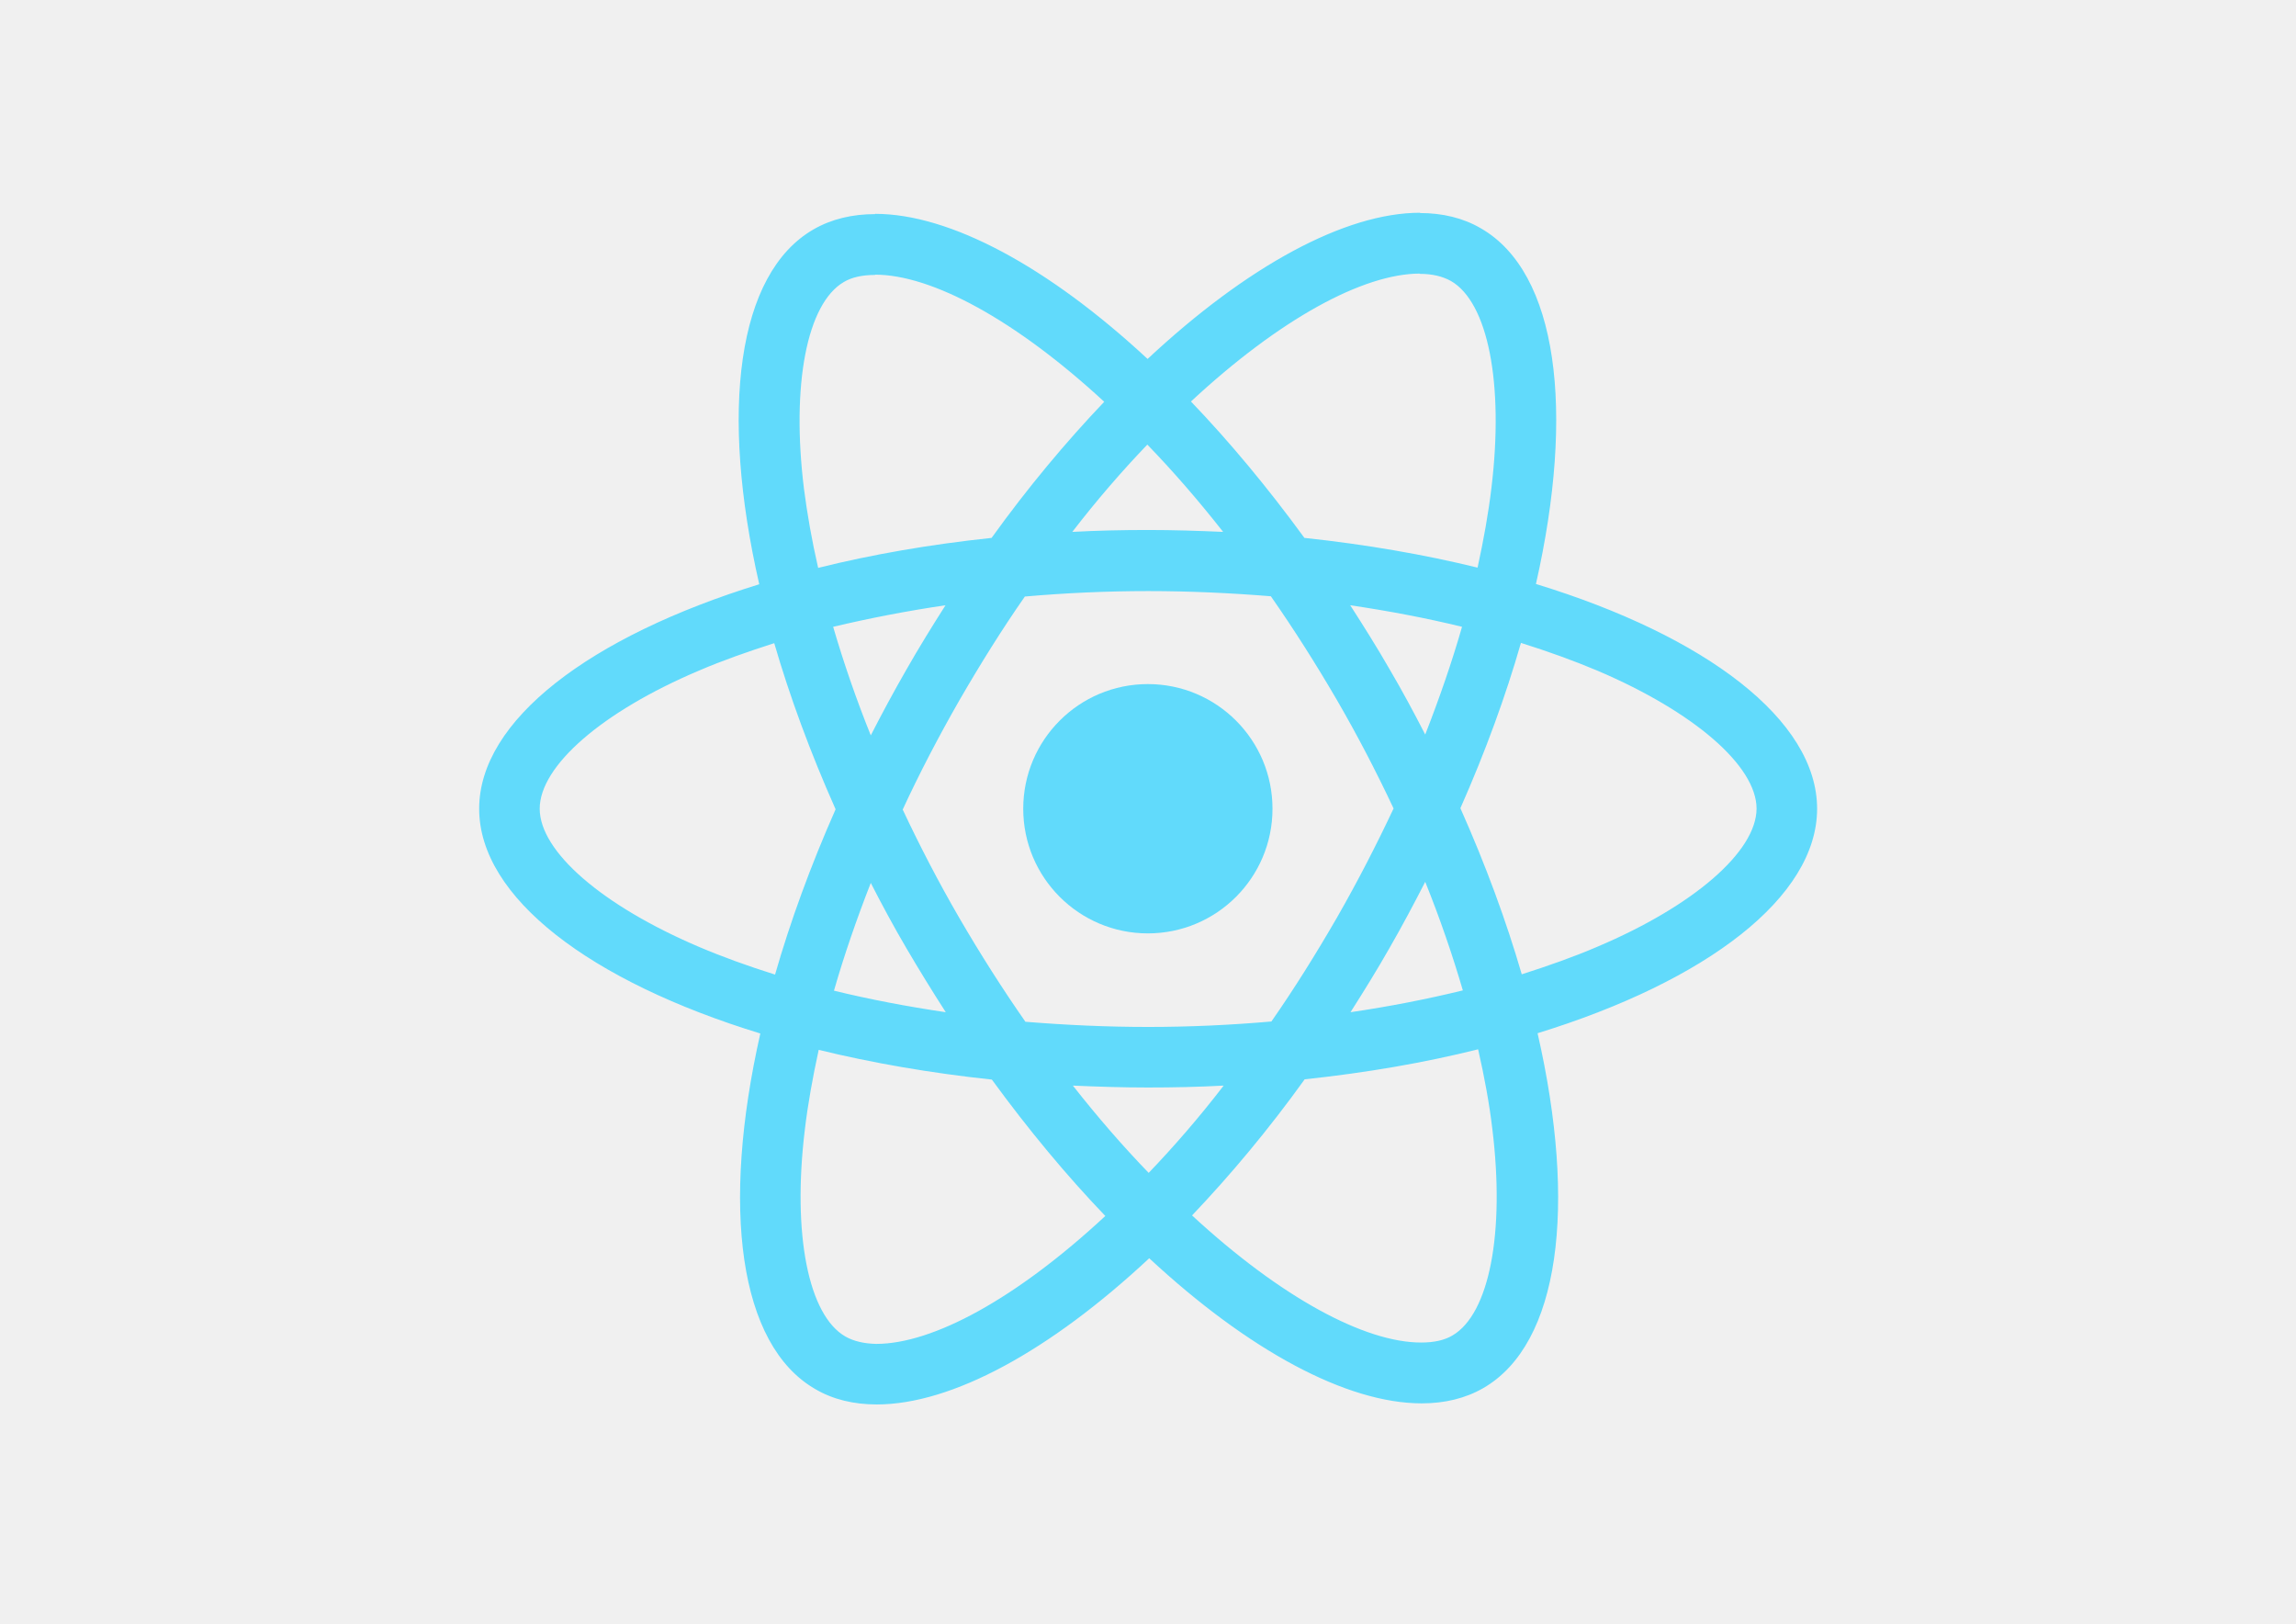
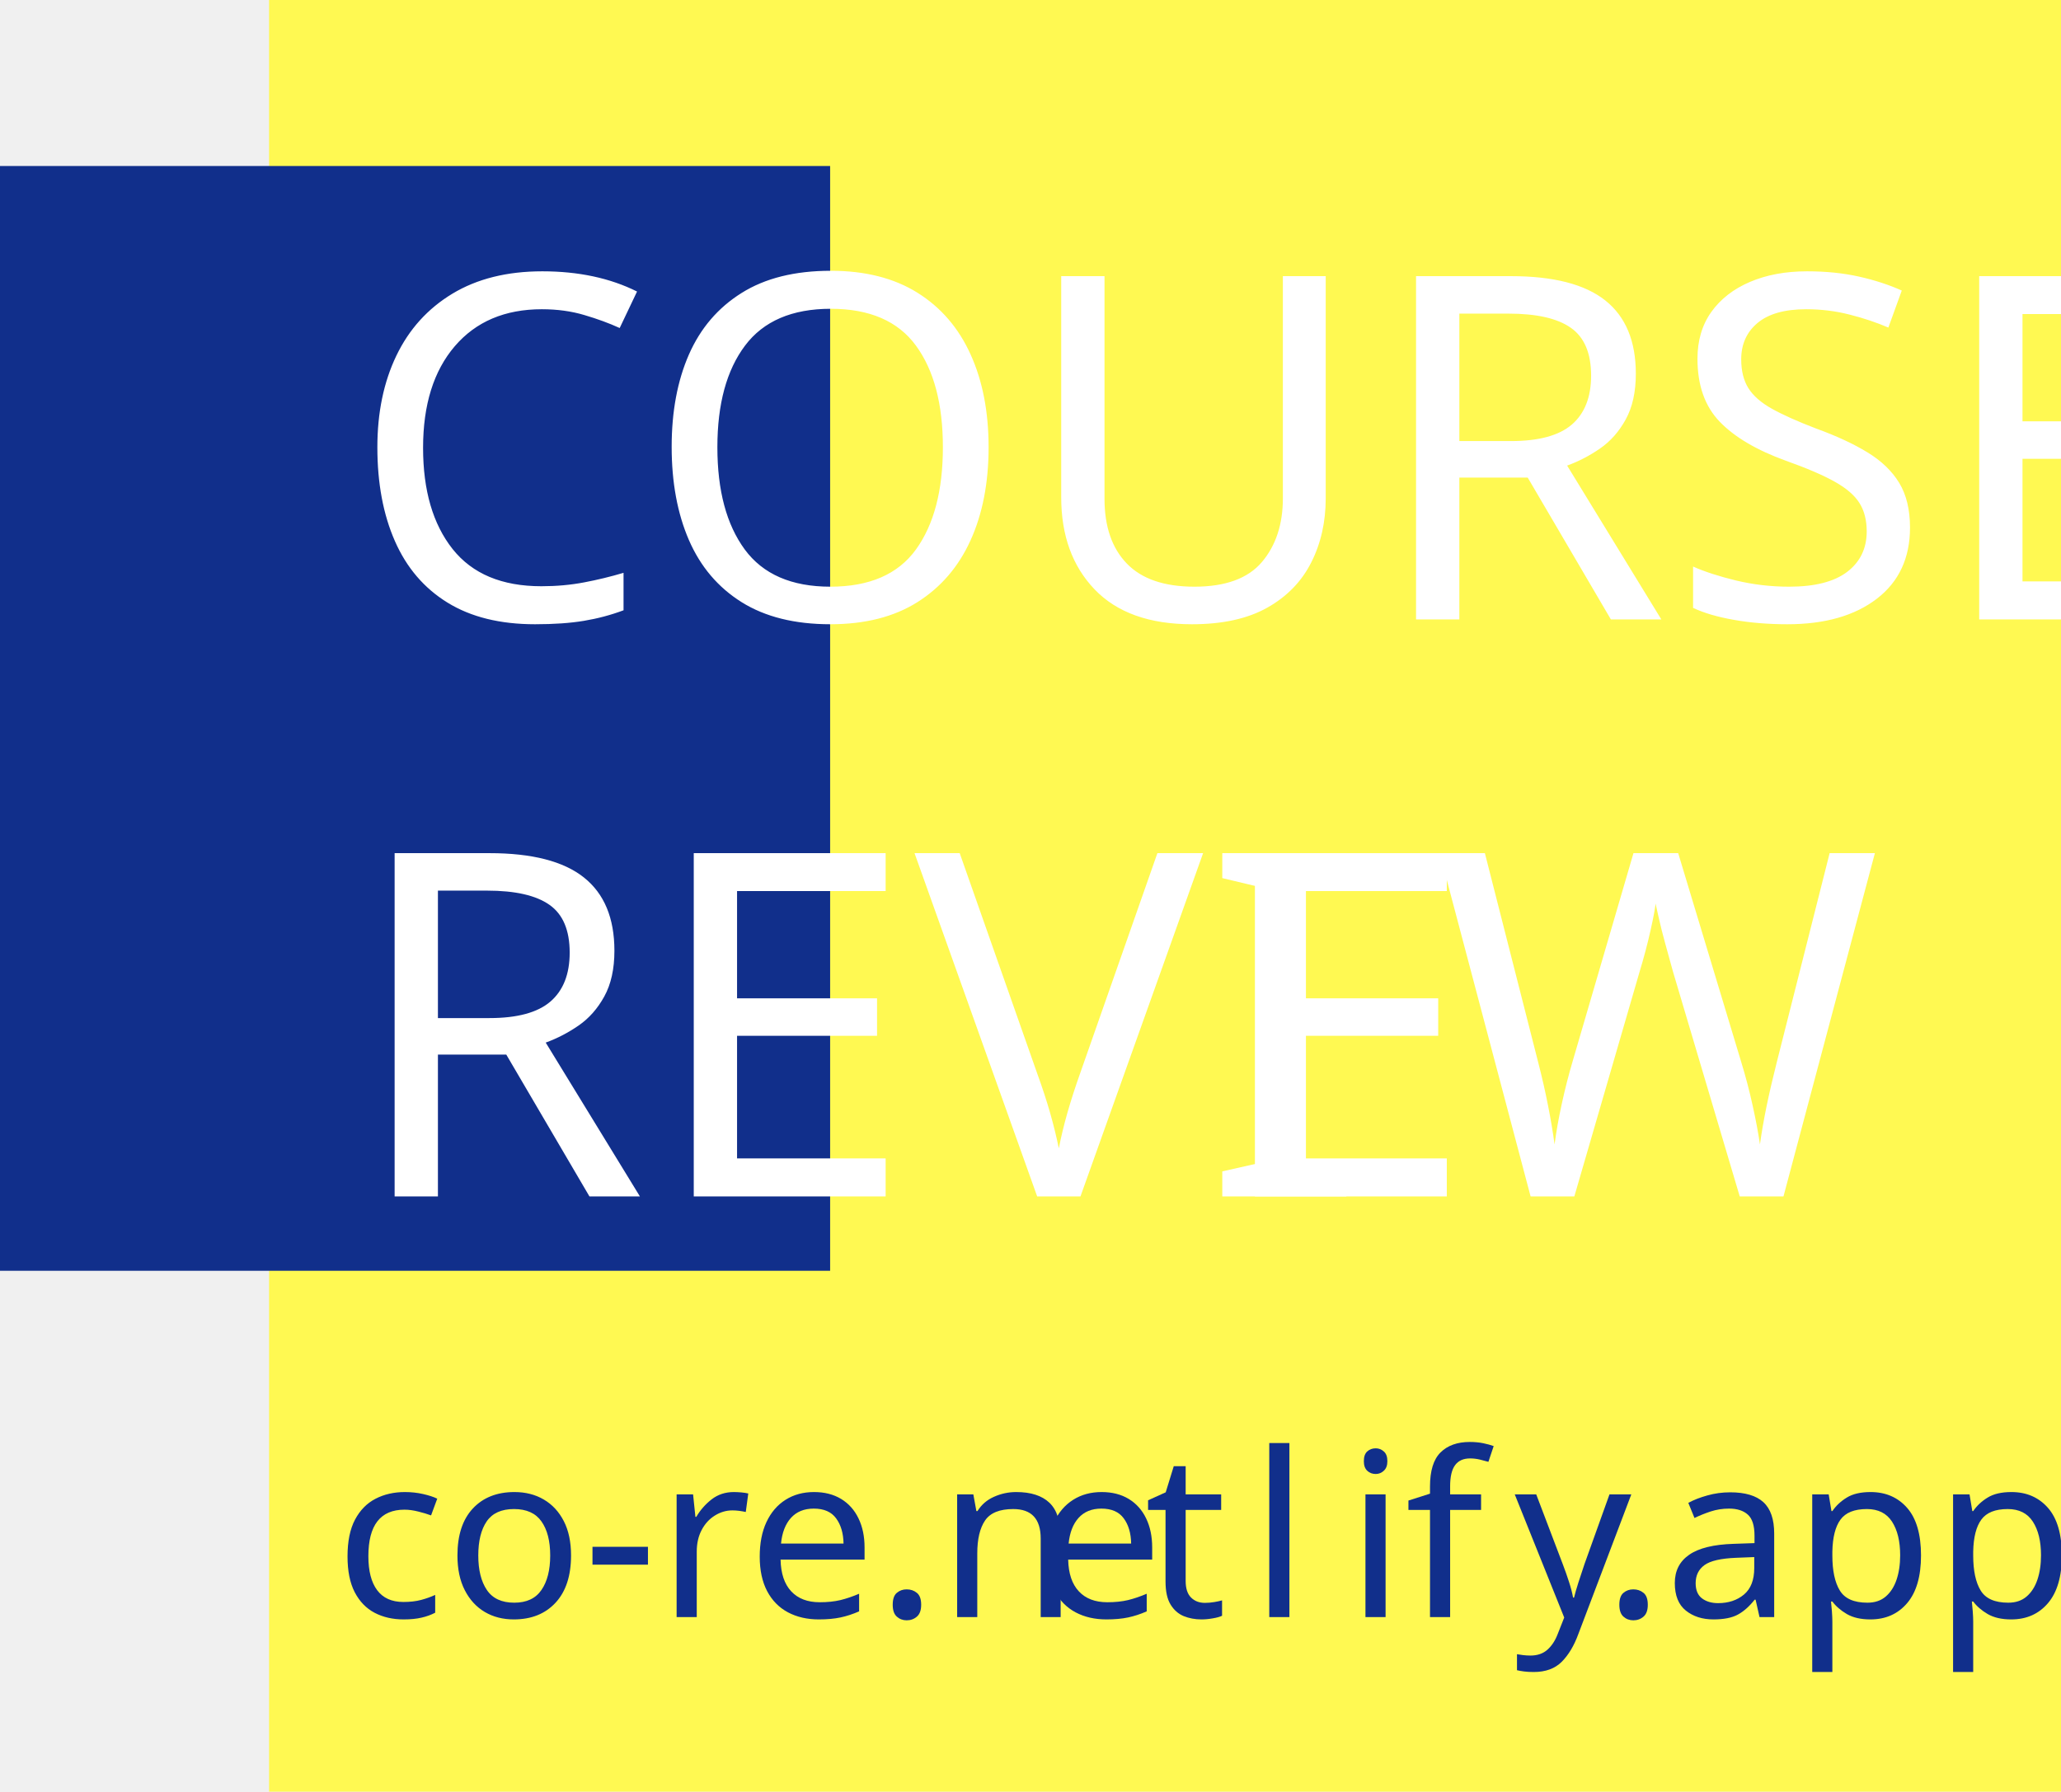
- <svg xmlns="http://www.w3.org/2000/svg" viewBox="0 0 841.9 595.3">
-   <g fill="#61DAFB">
-     <path d="M666.3 296.5c0-32.5-40.7-63.3-103.1-82.4 14.4-63.6 8-114.2-20.2-130.4-6.5-3.8-14.1-5.6-22.4-5.6v22.3c4.6 0 8.3.9 11.4 2.6 13.6 7.8 19.5 37.5 14.9 75.7-1.1 9.4-2.9 19.3-5.1 29.4-19.6-4.8-41-8.5-63.5-10.9-13.5-18.5-27.5-35.3-41.6-50 32.6-30.3 63.2-46.9 84-46.9V78c-27.5 0-63.5 19.6-99.9 53.6-36.4-33.8-72.4-53.2-99.9-53.2v22.3c20.7 0 51.4 16.5 84 46.6-14 14.7-28 31.4-41.3 49.9-22.6 2.4-44 6.1-63.6 11-2.3-10-4-19.7-5.2-29-4.7-38.2 1.1-67.9 14.6-75.8 3-1.8 6.9-2.6 11.5-2.6V78.5c-8.4 0-16 1.8-22.6 5.6-28.1 16.2-34.4 66.7-19.9 130.1-62.2 19.2-102.7 49.9-102.7 82.3 0 32.5 40.7 63.3 103.1 82.4-14.4 63.6-8 114.2 20.2 130.4 6.5 3.8 14.1 5.6 22.5 5.6 27.5 0 63.5-19.6 99.9-53.6 36.4 33.8 72.4 53.2 99.9 53.2 8.4 0 16-1.8 22.6-5.6 28.1-16.2 34.4-66.7 19.9-130.1 62-19.1 102.5-49.9 102.5-82.3zm-130.2-66.7c-3.7 12.9-8.3 26.2-13.5 39.5-4.1-8-8.4-16-13.1-24-4.6-8-9.5-15.8-14.4-23.4 14.2 2.1 27.9 4.7 41 7.9zm-45.8 106.5c-7.8 13.5-15.8 26.3-24.1 38.2-14.9 1.3-30 2-45.2 2-15.1 0-30.2-.7-45-1.9-8.3-11.9-16.4-24.6-24.2-38-7.6-13.1-14.5-26.4-20.8-39.8 6.2-13.4 13.2-26.8 20.7-39.9 7.8-13.5 15.8-26.3 24.1-38.2 14.9-1.3 30-2 45.2-2 15.1 0 30.2.7 45 1.9 8.3 11.9 16.4 24.6 24.2 38 7.6 13.1 14.5 26.4 20.8 39.8-6.3 13.4-13.2 26.8-20.7 39.9zm32.3-13c5.4 13.4 10 26.8 13.8 39.8-13.1 3.2-26.9 5.9-41.2 8 4.9-7.7 9.8-15.6 14.4-23.7 4.6-8 8.9-16.1 13-24.1zM421.2 430c-9.3-9.6-18.6-20.3-27.8-32 9 .4 18.2.7 27.5.7 9.4 0 18.7-.2 27.8-.7-9 11.7-18.3 22.4-27.5 32zm-74.4-58.9c-14.2-2.1-27.9-4.7-41-7.9 3.7-12.9 8.3-26.2 13.5-39.5 4.1 8 8.4 16 13.1 24 4.7 8 9.5 15.8 14.4 23.4zM420.7 163c9.3 9.6 18.6 20.3 27.8 32-9-.4-18.2-.7-27.5-.7-9.4 0-18.7.2-27.8.7 9-11.7 18.3-22.4 27.5-32zm-74 58.9c-4.9 7.7-9.8 15.6-14.4 23.7-4.6 8-8.9 16-13 24-5.4-13.4-10-26.8-13.8-39.8 13.1-3.1 26.9-5.8 41.2-7.9zm-90.5 125.2c-35.4-15.1-58.3-34.9-58.3-50.6 0-15.7 22.9-35.6 58.3-50.6 8.6-3.7 18-7 27.7-10.1 5.7 19.6 13.2 40 22.5 60.9-9.2 20.8-16.6 41.1-22.2 60.6-9.9-3.1-19.3-6.5-28-10.2zM310 490c-13.6-7.8-19.5-37.5-14.9-75.7 1.1-9.4 2.9-19.3 5.1-29.4 19.6 4.8 41 8.5 63.5 10.9 13.5 18.5 27.5 35.3 41.6 50-32.6 30.3-63.2 46.9-84 46.9-4.5-.1-8.3-1-11.3-2.7zm237.2-76.2c4.7 38.2-1.1 67.9-14.6 75.8-3 1.8-6.9 2.6-11.5 2.6-20.7 0-51.4-16.5-84-46.6 14-14.7 28-31.4 41.3-49.9 22.6-2.4 44-6.1 63.6-11 2.3 10.1 4.1 19.8 5.2 29.1zm38.5-66.7c-8.6 3.7-18 7-27.7 10.1-5.7-19.6-13.2-40-22.5-60.9 9.2-20.8 16.6-41.1 22.2-60.6 9.9 3.1 19.3 6.5 28.1 10.2 35.4 15.1 58.3 34.9 58.3 50.6-.1 15.7-23 35.6-58.4 50.6zM320.8 78.4z" />
-     <circle cx="420.9" cy="296.5" r="45.7" />
-     <path d="M520.5 78.1z" />
-   </g>
+ <svg xmlns="http://www.w3.org/2000/svg" id="Layer_1" data-name="Layer 1" viewBox="0 0 360 313">
+   <defs>
+     <style>.cls-1{fill:#fff952;}.cls-2,.cls-5{fill:#112f8b;}.cls-3{font-size:84px;fill:#fff;}.cls-3,.cls-5{font-family:Norwester-Regular, Norwester;}.cls-4{letter-spacing:-0.03em;}.cls-5{font-size:40px;}.cls-6{letter-spacing:-0.02em;}.cls-7{letter-spacing:-0.03em;}.cls-8{letter-spacing:-0.14em;}.cls-9{letter-spacing:0em;}</style>
+   </defs>
+   <rect class="cls-1" x="47" width="313" height="313" />
+   <rect class="cls-2" y="29" width="145" height="193" />
+   <text class="cls-3" transform="translate(60.79 108.21)">COURSE<tspan x="0" y="100.8">REVI</tspan>
+     <tspan class="cls-4" x="150.27" y="100.8">E</tspan>
+     <tspan x="189.67" y="100.8">W</tspan>
+   </text>
+   <text class="cls-5" transform="translate(58.5 282.5)">co-re.n<tspan class="cls-6" x="122.24" y="0">e</tspan>
+     <tspan x="141.4" y="0">t</tspan>
+     <tspan class="cls-7" x="159.8" y="0">l</tspan>
+     <tspan x="176.6" y="0">if</tspan>
+     <tspan class="cls-8" x="206.04" y="0">y</tspan>
+     <tspan class="cls-9" x="221.48" y="0">.app</tspan>
+   </text>
</svg>
